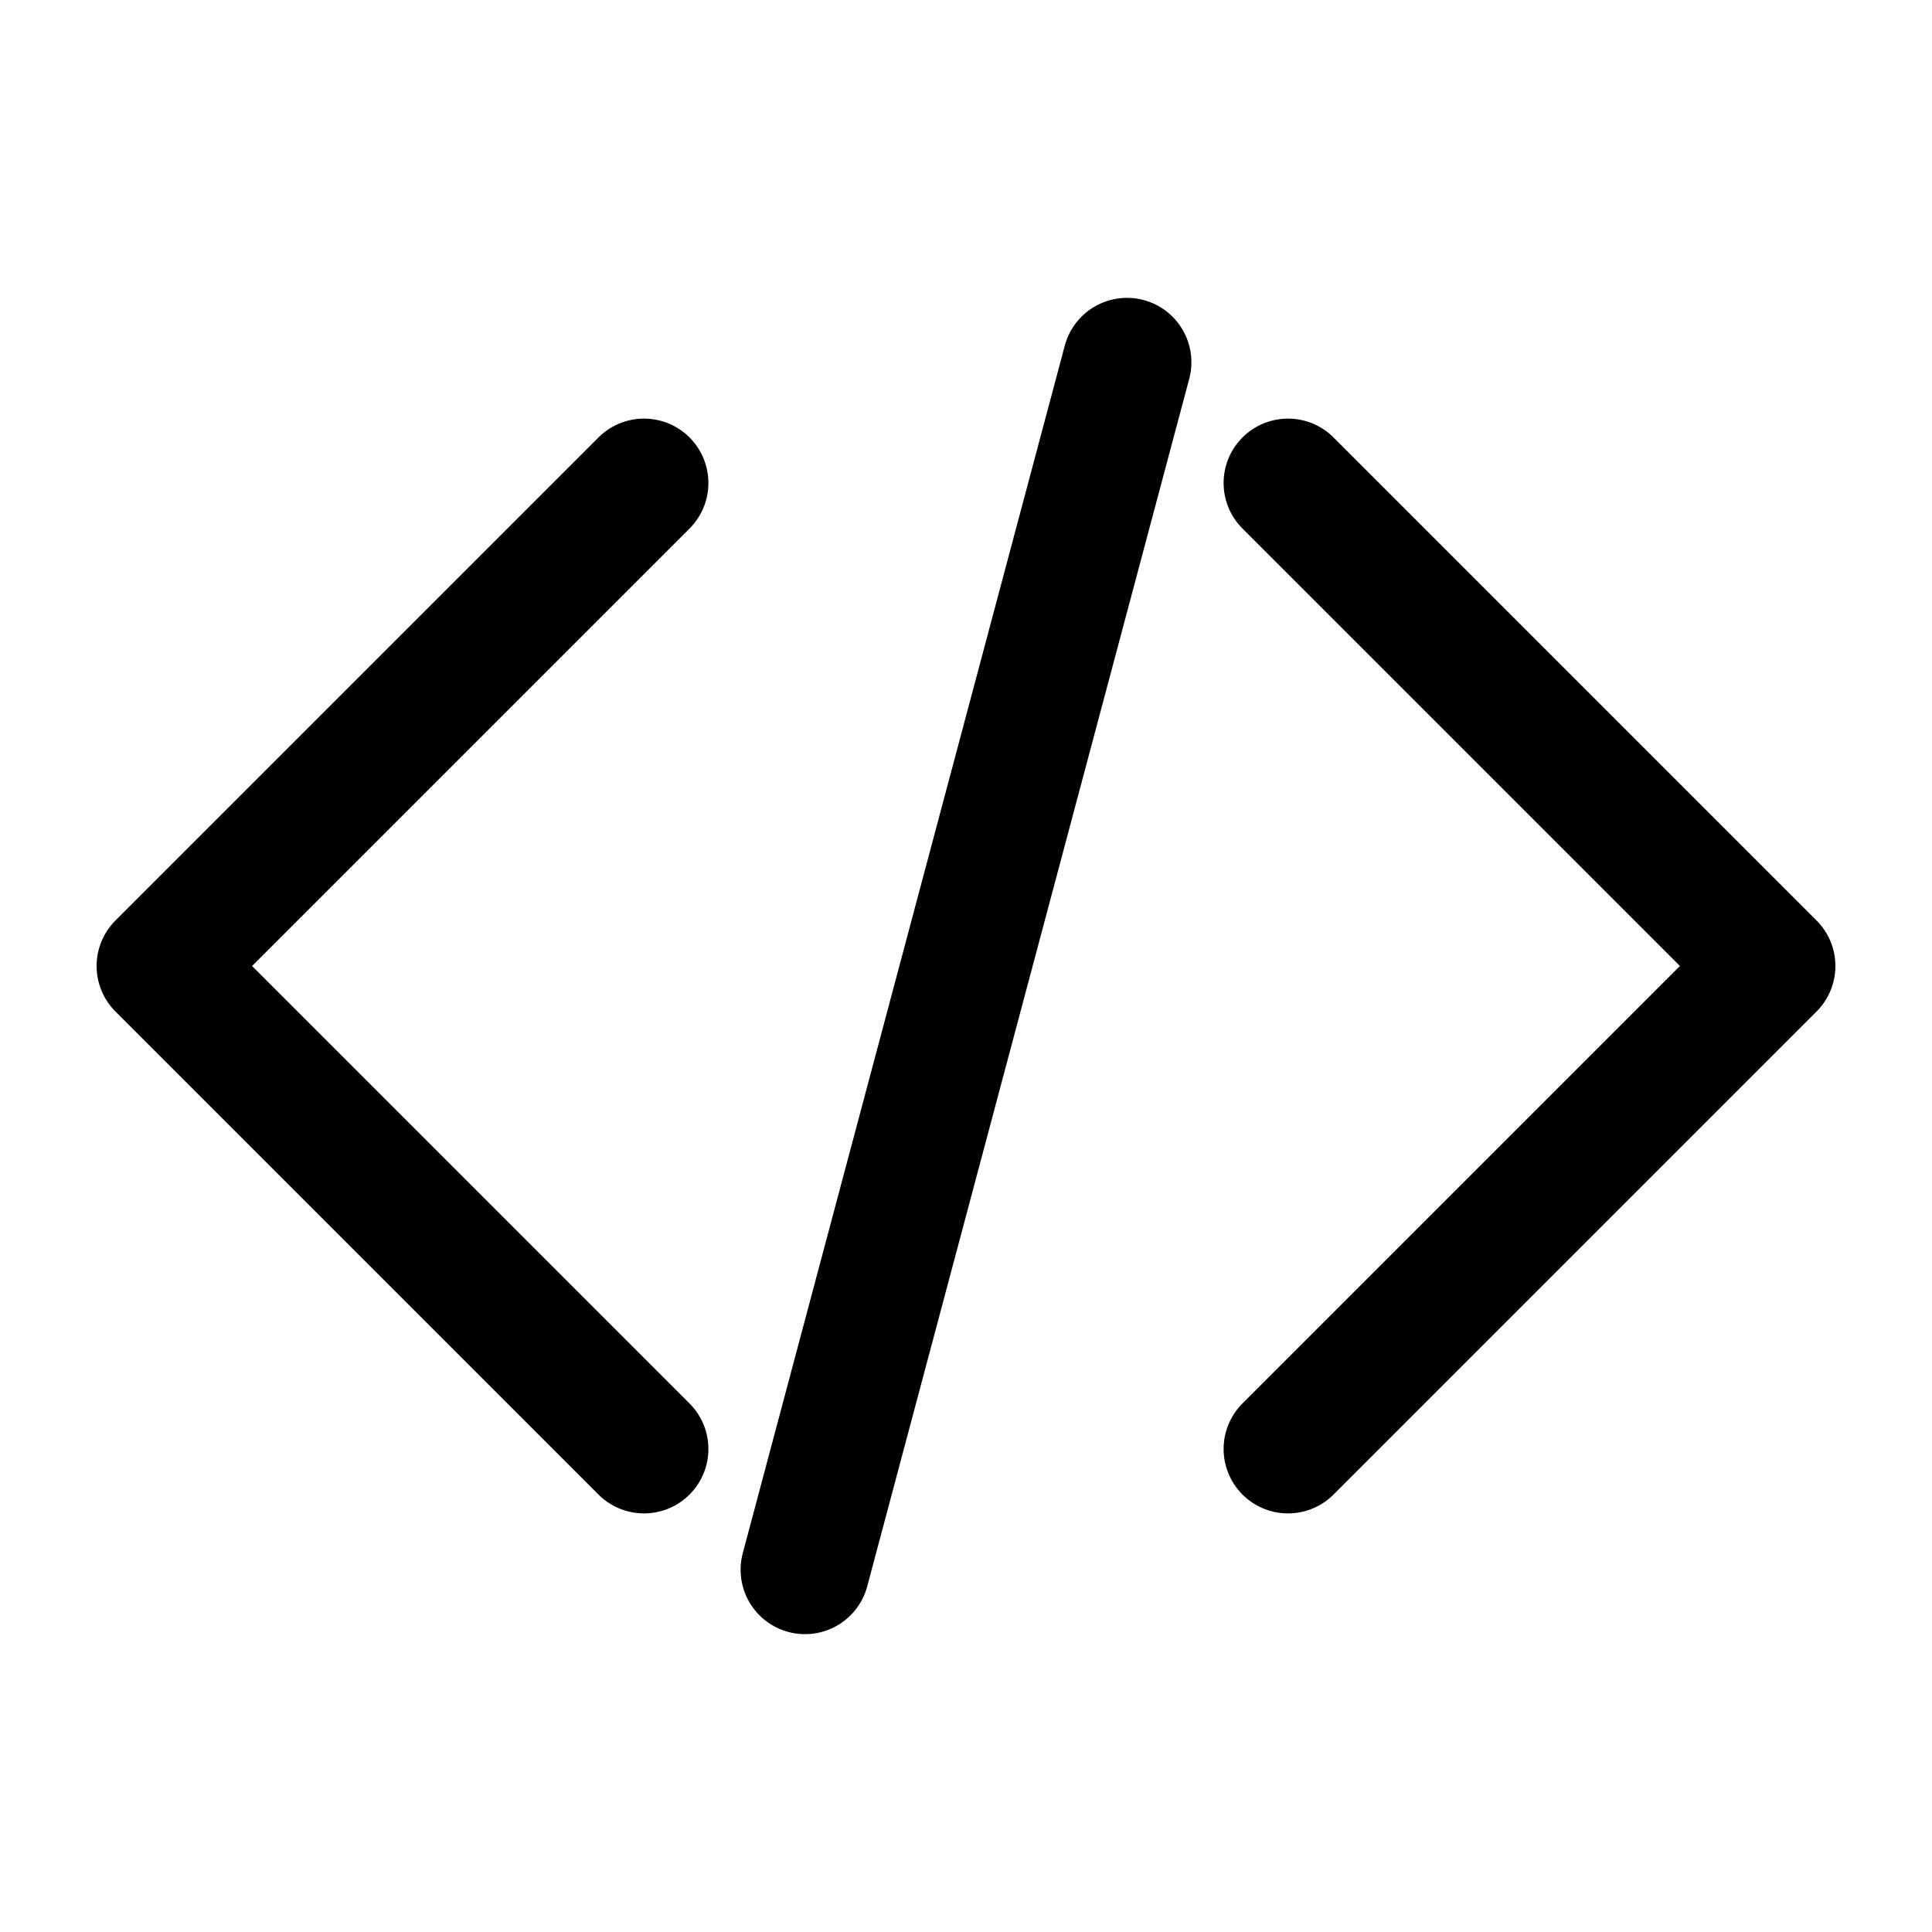
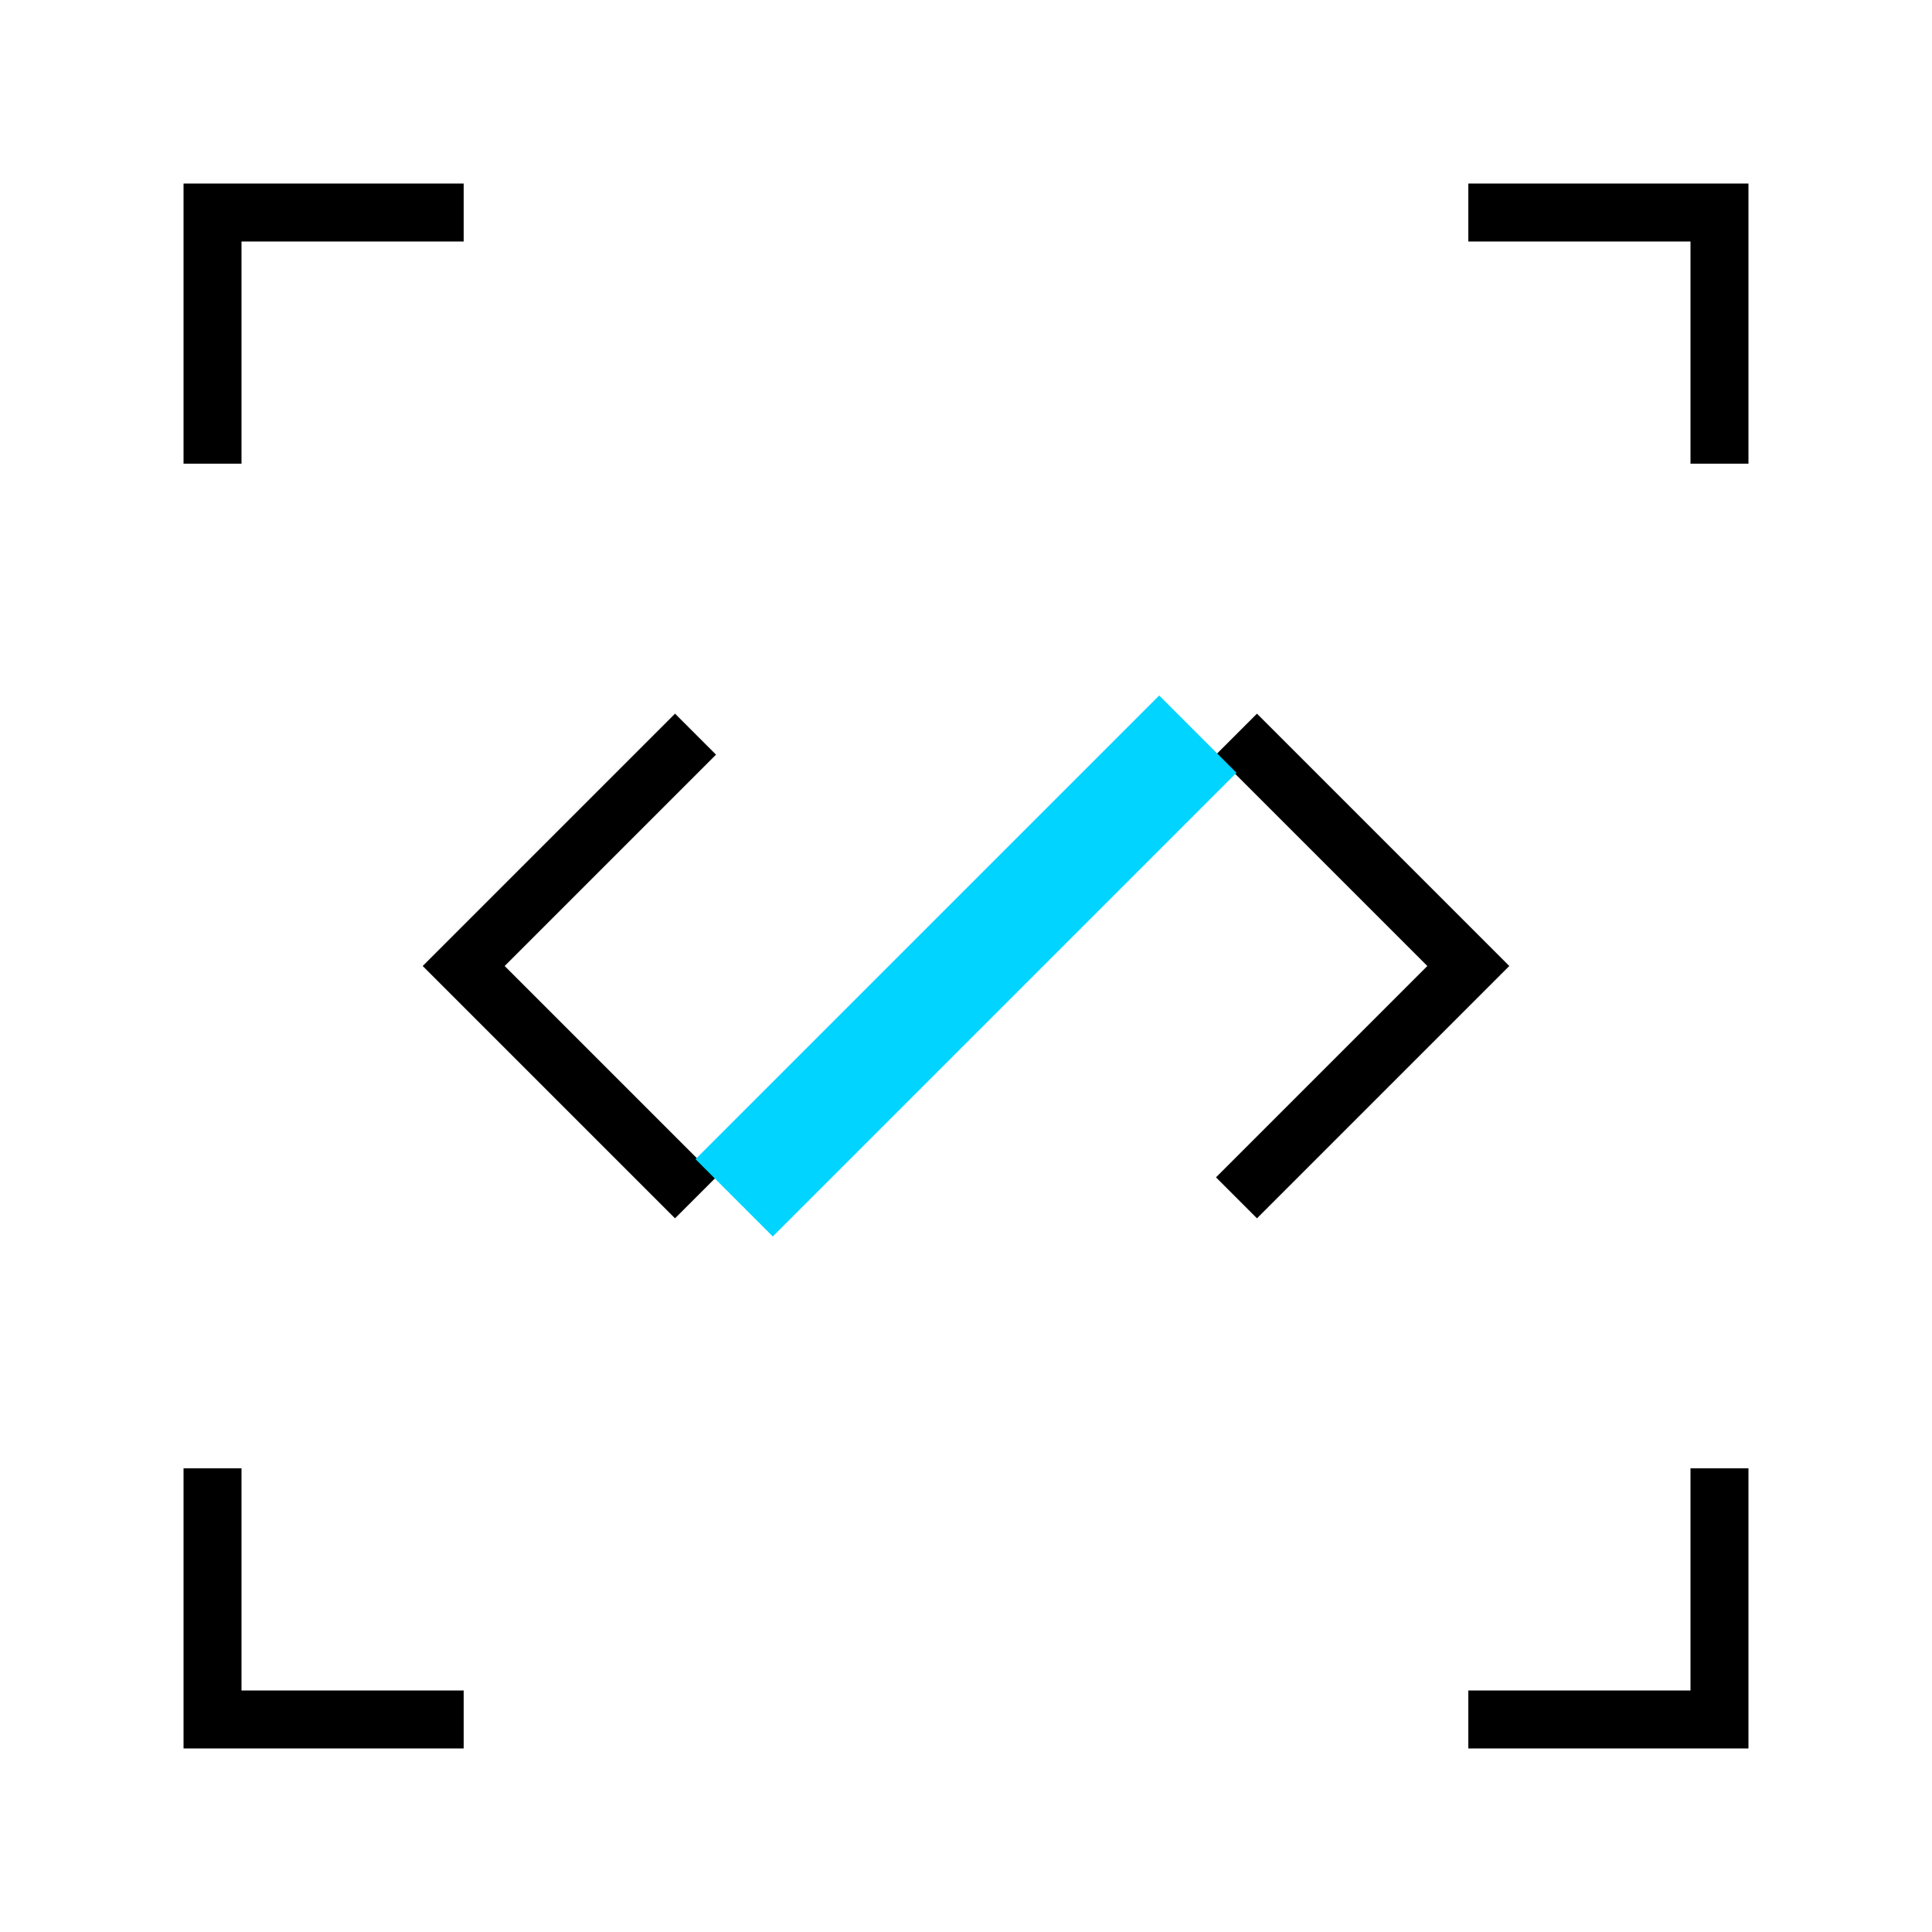
- <svg xmlns="http://www.w3.org/2000/svg" viewBox="0 0 24 24" fill="none" stroke="currentColor" stroke-width="1.6" stroke-linecap="round" stroke-linejoin="round" aria-label="個別開発・運用支援">
-   <polyline points="8 6 2 12 8 18" />
-   <polyline points="16 6 22 12 16 18" />
-   <line x1="14" y1="4.5" x2="10" y2="19.5" />
+ <svg xmlns="http://www.w3.org/2000/svg" viewBox="0 0 200 200" fill="none" shape-rendering="geometricPrecision" aria-label="個別開発・運用支援">
+   <g stroke="currentColor" stroke-width="6" fill="none">
+     <path d="M 48 22 L 22 22 L 22 48" />
+     <path d="M 152 22 L 178 22 L 178 48" />
+     <path d="M 22 152 L 22 178 L 48 178" />
+     <path d="M 178 152 L 178 178 L 152 178" />
+     <path d="M 72 76 L 48 100 L 72 124" />
+     <path d="M 128 76 L 152 100 L 128 124" />
+   </g>
+   <polygon points="72,120 80,128 128,80 120,72" fill="#00d4ff" />
</svg>
